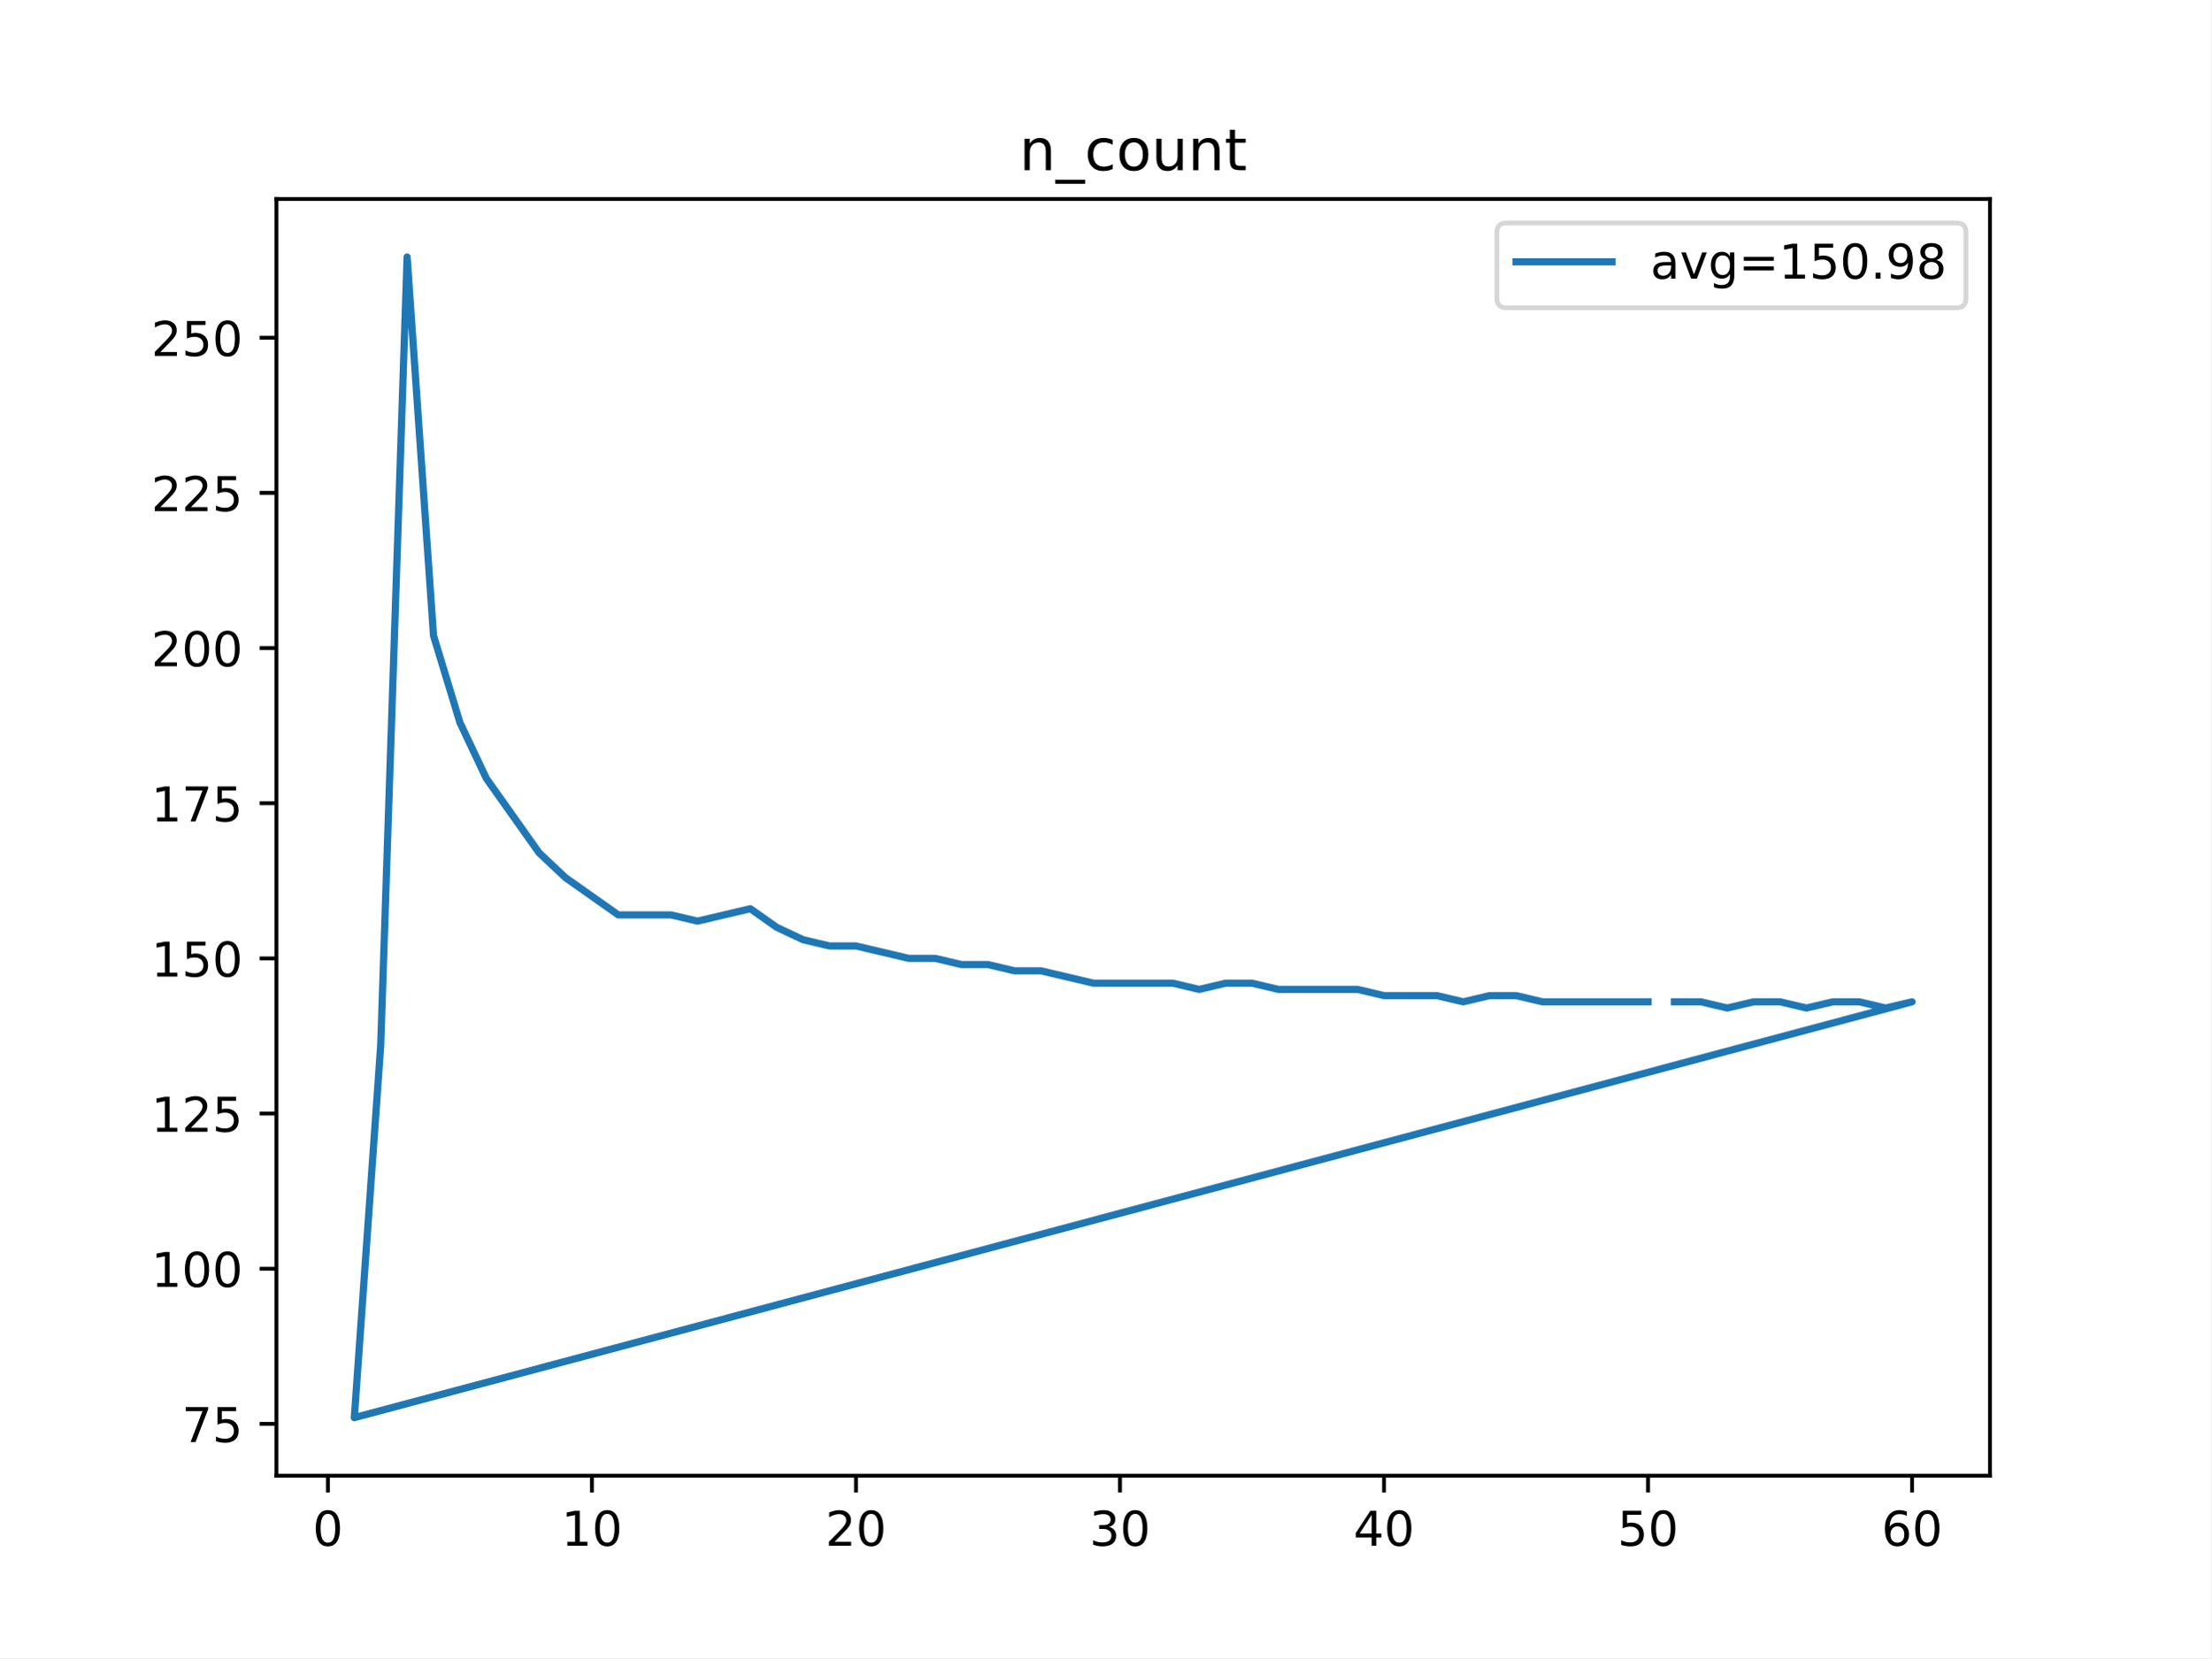
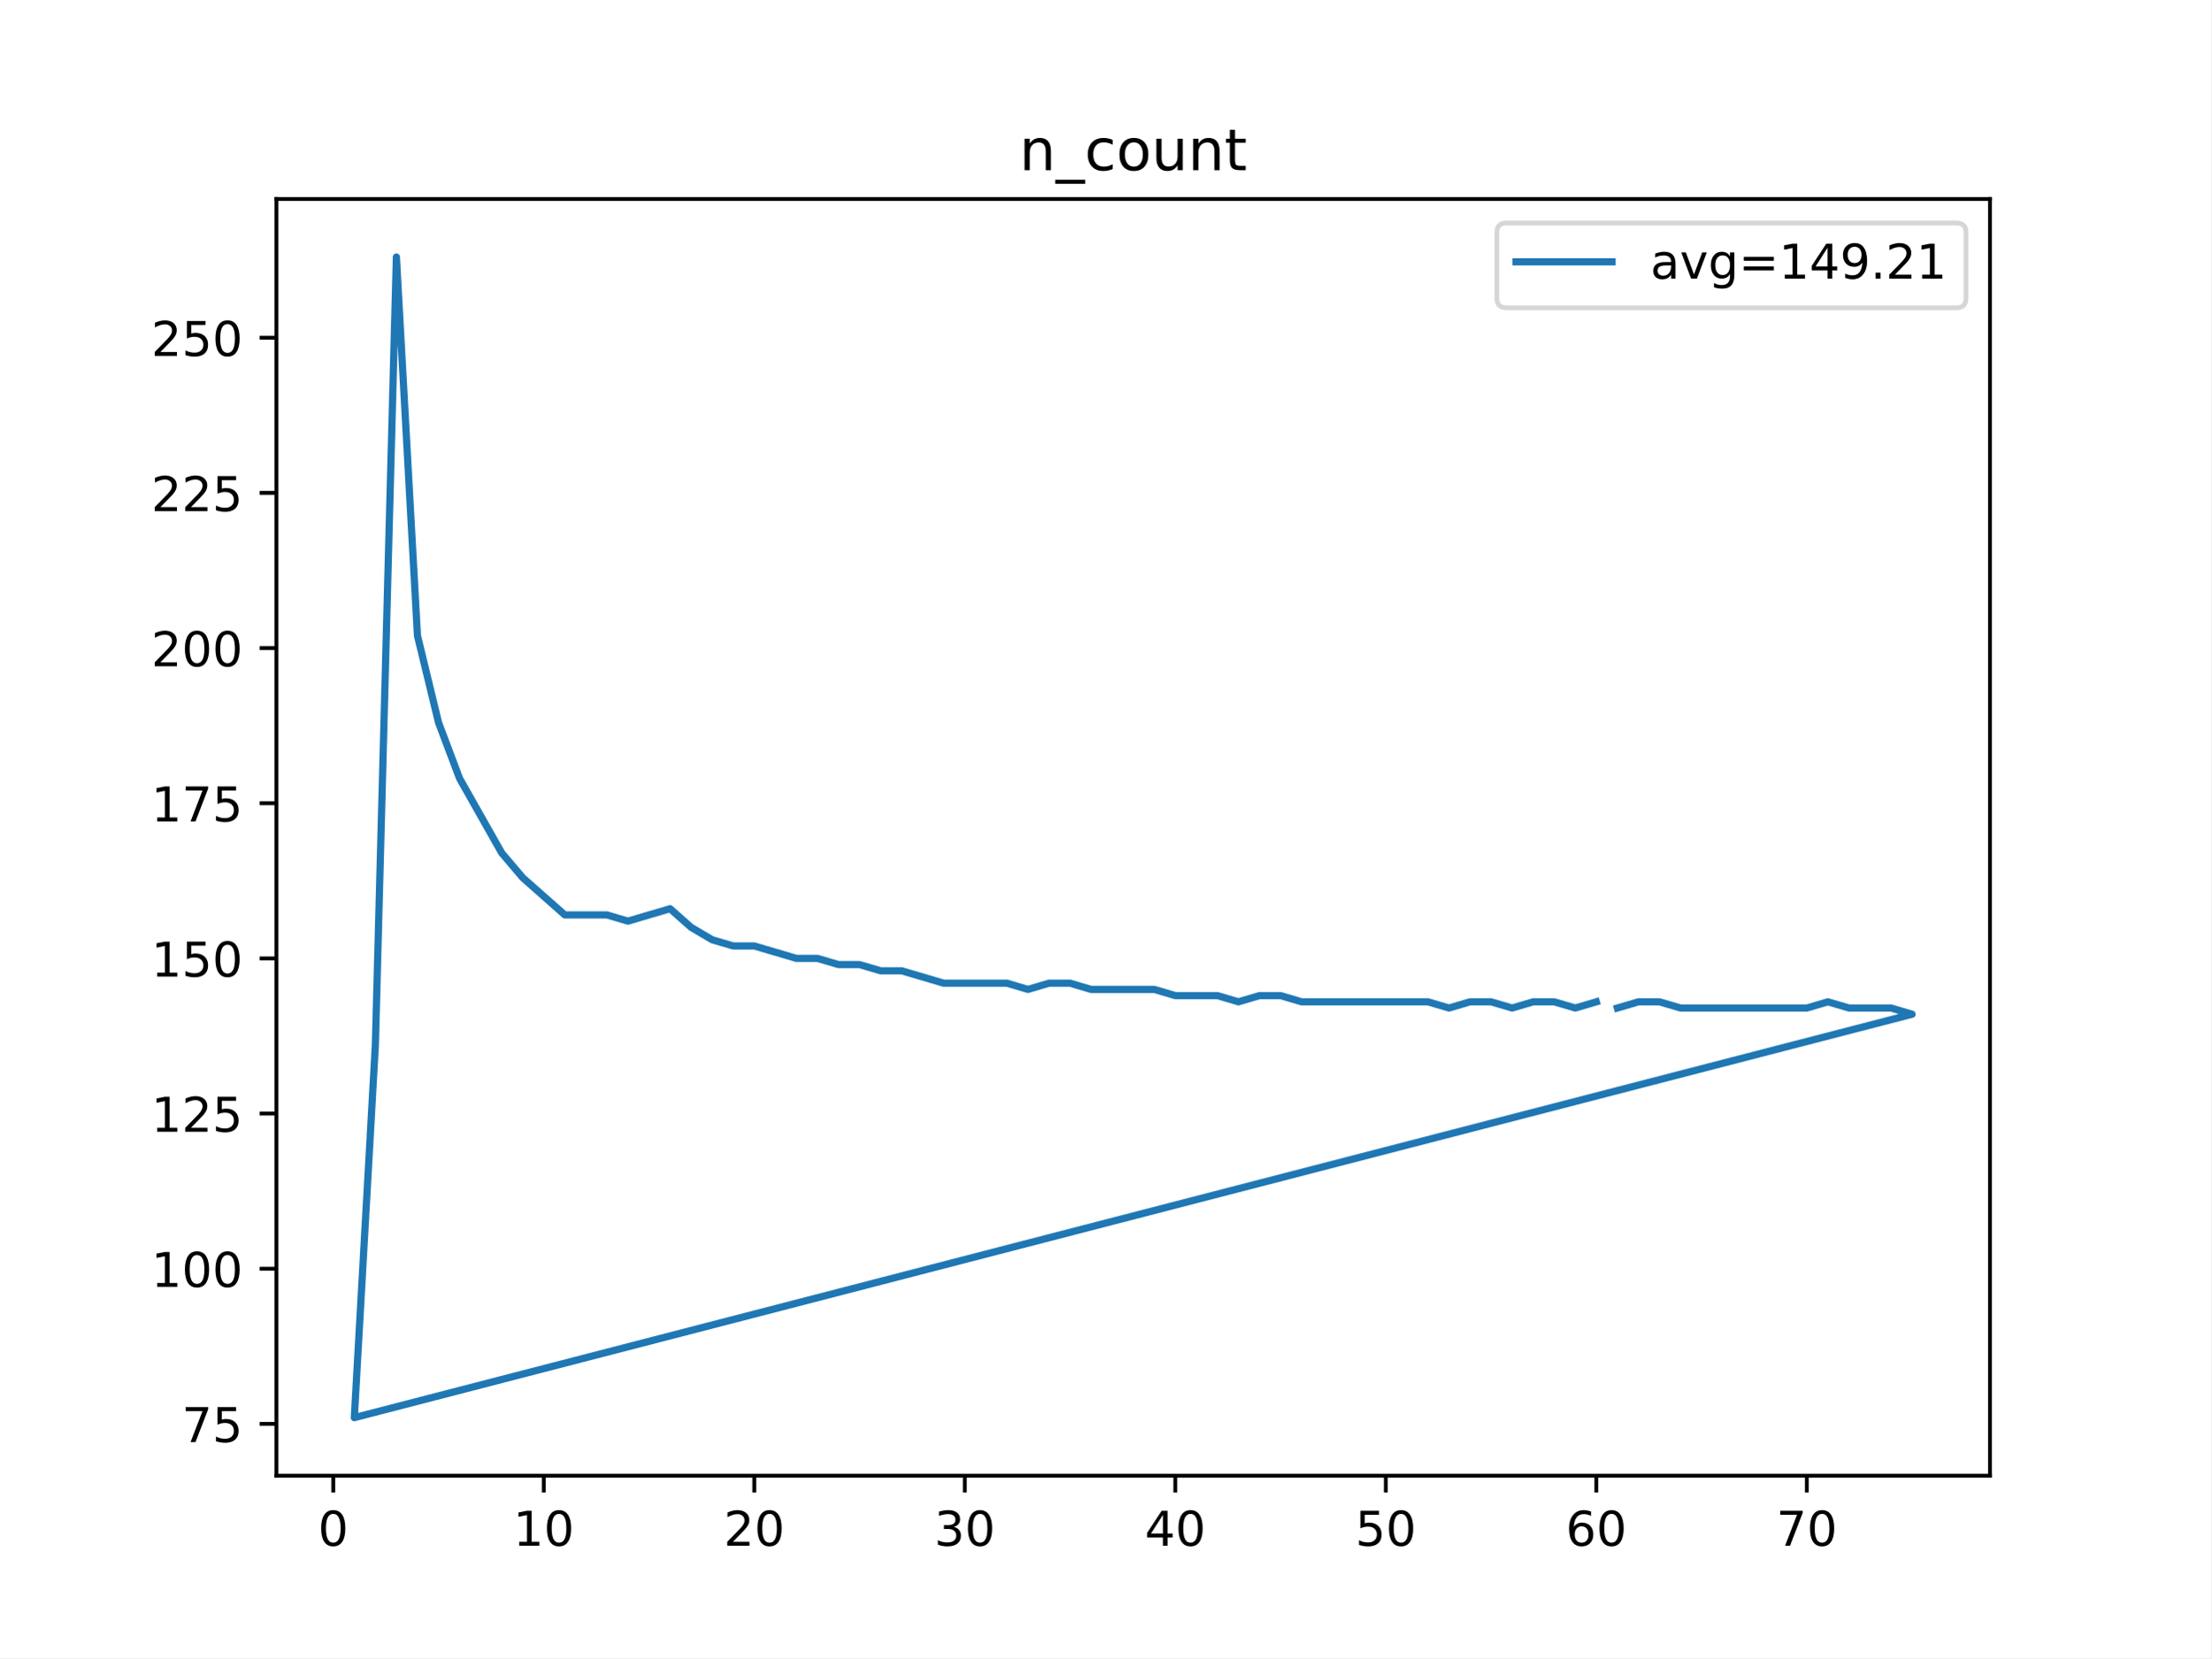
<svg xmlns="http://www.w3.org/2000/svg" xmlns:xlink="http://www.w3.org/1999/xlink" height="345.6pt" version="1.1" viewBox="0 0 460.8 345.6" width="460.8pt">
  <defs>
    <style type="text/css">
*{stroke-linecap:butt;stroke-linejoin:round;}
  </style>
  </defs>
  <g id="figure_1">
    <g id="patch_1">
      <path d="M 0 345.6  L 460.8 345.6  L 460.8 0  L 0 0  z " style="fill:#ffffff;" />
    </g>
    <g id="axes_1">
      <g id="patch_2">
        <path d="M 57.6 307.584  L 414.72 307.584  L 414.72 41.472  L 57.6 41.472  z " style="fill:#ffffff;" />
      </g>
      <g id="matplotlib.axis_1">
        <g id="xtick_1">
          <g id="line2d_1">
            <defs>
-               <path d="M 0 0  L 0 3.5  " id="m95cd222c3d" style="stroke:#000000;stroke-width:0.8;" />
-             </defs>
-             <g>
-               <use style="stroke:#000000;stroke-width:0.8;" x="68.33" xlink:href="#m95cd222c3d" y="307.584" />
+               <path d="M 0 0  L 0 3.5  " id="m4184a605f2" style="stroke:#000000;stroke-width:0.8;" />
+             </defs>
+             <g>
+               <use style="stroke:#000000;stroke-width:0.8;" x="69.446" xlink:href="#m4184a605f2" y="307.584" />
            </g>
          </g>
          <g id="text_1">
            <defs>
              <path d="M 31.781 66.406  Q 24.172 66.406 20.328 58.906  Q 16.5 51.422 16.5 36.375  Q 16.5 21.391 20.328 13.891  Q 24.172 6.391 31.781 6.391  Q 39.453 6.391 43.281 13.891  Q 47.125 21.391 47.125 36.375  Q 47.125 51.422 43.281 58.906  Q 39.453 66.406 31.781 66.406  z M 31.781 74.219  Q 44.047 74.219 50.516 64.516  Q 56.984 54.828 56.984 36.375  Q 56.984 17.969 50.516 8.266  Q 44.047 -1.422 31.781 -1.422  Q 19.531 -1.422 13.062 8.266  Q 6.594 17.969 6.594 36.375  Q 6.594 54.828 13.062 64.516  Q 19.531 74.219 31.781 74.219  z " id="DejaVuSans-48" />
            </defs>
-             <g transform="translate(65.14886 322.1824)scale(0.1 -0.1)">
+             <g transform="translate(66.26425 322.1824)scale(0.1 -0.1)">
              <use xlink:href="#DejaVuSans-48" />
            </g>
          </g>
        </g>
        <g id="xtick_2">
          <g id="line2d_2">
            <g>
-               <use style="stroke:#000000;stroke-width:0.8;" x="123.356" xlink:href="#m95cd222c3d" y="307.584" />
+               <use style="stroke:#000000;stroke-width:0.8;" x="113.318" xlink:href="#m4184a605f2" y="307.584" />
            </g>
          </g>
          <g id="text_2">
            <defs>
              <path d="M 12.406 8.297  L 28.516 8.297  L 28.516 63.922  L 10.984 60.406  L 10.984 69.391  L 28.422 72.906  L 38.281 72.906  L 38.281 8.297  L 54.391 8.297  L 54.391 0  L 12.406 0  z " id="DejaVuSans-49" />
            </defs>
-             <g transform="translate(116.9938 322.1824)scale(0.1 -0.1)">
+             <g transform="translate(106.9552 322.1824)scale(0.1 -0.1)">
              <use xlink:href="#DejaVuSans-49" />
              <use x="63.623" xlink:href="#DejaVuSans-48" />
            </g>
          </g>
        </g>
        <g id="xtick_3">
          <g id="line2d_3">
            <g>
-               <use style="stroke:#000000;stroke-width:0.8;" x="178.382" xlink:href="#m95cd222c3d" y="307.584" />
+               <use style="stroke:#000000;stroke-width:0.8;" x="157.19" xlink:href="#m4184a605f2" y="307.584" />
            </g>
          </g>
          <g id="text_3">
            <defs>
              <path d="M 19.188 8.297  L 53.609 8.297  L 53.609 0  L 7.328 0  L 7.328 8.297  Q 12.938 14.109 22.625 23.891  Q 32.328 33.688 34.812 36.531  Q 39.547 41.844 41.422 45.531  Q 43.312 49.219 43.312 52.781  Q 43.312 58.594 39.234 62.25  Q 35.156 65.922 28.609 65.922  Q 23.969 65.922 18.812 64.312  Q 13.672 62.703 7.812 59.422  L 7.812 69.391  Q 13.766 71.781 18.938 73  Q 24.125 74.219 28.422 74.219  Q 39.75 74.219 46.484 68.547  Q 53.219 62.891 53.219 53.422  Q 53.219 48.922 51.531 44.891  Q 49.859 40.875 45.406 35.406  Q 44.188 33.984 37.641 27.219  Q 31.109 20.453 19.188 8.297  z " id="DejaVuSans-50" />
            </defs>
-             <g transform="translate(172.02 322.1824)scale(0.1 -0.1)">
+             <g transform="translate(150.8275 322.1824)scale(0.1 -0.1)">
              <use xlink:href="#DejaVuSans-50" />
              <use x="63.623" xlink:href="#DejaVuSans-48" />
            </g>
          </g>
        </g>
        <g id="xtick_4">
          <g id="line2d_4">
            <g>
-               <use style="stroke:#000000;stroke-width:0.8;" x="233.409" xlink:href="#m95cd222c3d" y="307.584" />
+               <use style="stroke:#000000;stroke-width:0.8;" x="201.062" xlink:href="#m4184a605f2" y="307.584" />
            </g>
          </g>
          <g id="text_4">
            <defs>
              <path d="M 40.578 39.312  Q 47.656 37.797 51.625 33  Q 55.609 28.219 55.609 21.188  Q 55.609 10.406 48.188 4.484  Q 40.766 -1.422 27.094 -1.422  Q 22.516 -1.422 17.656 -0.516  Q 12.797 0.391 7.625 2.203  L 7.625 11.719  Q 11.719 9.328 16.594 8.109  Q 21.484 6.891 26.812 6.891  Q 36.078 6.891 40.938 10.547  Q 45.797 14.203 45.797 21.188  Q 45.797 27.641 41.281 31.266  Q 36.766 34.906 28.719 34.906  L 20.219 34.906  L 20.219 43.016  L 29.109 43.016  Q 36.375 43.016 40.234 45.922  Q 44.094 48.828 44.094 54.297  Q 44.094 59.906 40.109 62.906  Q 36.141 65.922 28.719 65.922  Q 24.656 65.922 20.016 65.031  Q 15.375 64.156 9.812 62.312  L 9.812 71.094  Q 15.438 72.656 20.344 73.438  Q 25.25 74.219 29.594 74.219  Q 40.828 74.219 47.359 69.109  Q 53.906 64.016 53.906 55.328  Q 53.906 49.266 50.438 45.094  Q 46.969 40.922 40.578 39.312  z " id="DejaVuSans-51" />
            </defs>
-             <g transform="translate(227.0462 322.1824)scale(0.1 -0.1)">
+             <g transform="translate(194.6997 322.1824)scale(0.1 -0.1)">
              <use xlink:href="#DejaVuSans-51" />
              <use x="63.623" xlink:href="#DejaVuSans-48" />
            </g>
          </g>
        </g>
        <g id="xtick_5">
          <g id="line2d_5">
            <g>
-               <use style="stroke:#000000;stroke-width:0.8;" x="288.435" xlink:href="#m95cd222c3d" y="307.584" />
+               <use style="stroke:#000000;stroke-width:0.8;" x="244.934" xlink:href="#m4184a605f2" y="307.584" />
            </g>
          </g>
          <g id="text_5">
            <defs>
              <path d="M 37.797 64.312  L 12.891 25.391  L 37.797 25.391  z M 35.203 72.906  L 47.609 72.906  L 47.609 25.391  L 58.016 25.391  L 58.016 17.188  L 47.609 17.188  L 47.609 0  L 37.797 0  L 37.797 17.188  L 4.891 17.188  L 4.891 26.703  z " id="DejaVuSans-52" />
            </defs>
-             <g transform="translate(282.0724 322.1824)scale(0.1 -0.1)">
+             <g transform="translate(238.5719 322.1824)scale(0.1 -0.1)">
              <use xlink:href="#DejaVuSans-52" />
              <use x="63.623" xlink:href="#DejaVuSans-48" />
            </g>
          </g>
        </g>
        <g id="xtick_6">
          <g id="line2d_6">
            <g>
-               <use style="stroke:#000000;stroke-width:0.8;" x="343.461" xlink:href="#m95cd222c3d" y="307.584" />
+               <use style="stroke:#000000;stroke-width:0.8;" x="288.807" xlink:href="#m4184a605f2" y="307.584" />
            </g>
          </g>
          <g id="text_6">
            <defs>
              <path d="M 10.797 72.906  L 49.516 72.906  L 49.516 64.594  L 19.828 64.594  L 19.828 46.734  Q 21.969 47.469 24.109 47.828  Q 26.266 48.188 28.422 48.188  Q 40.625 48.188 47.75 41.5  Q 54.891 34.812 54.891 23.391  Q 54.891 11.625 47.562 5.094  Q 40.234 -1.422 26.906 -1.422  Q 22.312 -1.422 17.547 -0.641  Q 12.797 0.141 7.719 1.703  L 7.719 11.625  Q 12.109 9.234 16.797 8.062  Q 21.484 6.891 26.703 6.891  Q 35.156 6.891 40.078 11.328  Q 45.016 15.766 45.016 23.391  Q 45.016 31 40.078 35.438  Q 35.156 39.891 26.703 39.891  Q 22.75 39.891 18.812 39.016  Q 14.891 38.141 10.797 36.281  z " id="DejaVuSans-53" />
            </defs>
-             <g transform="translate(337.0986 322.1824)scale(0.1 -0.1)">
+             <g transform="translate(282.4442 322.1824)scale(0.1 -0.1)">
              <use xlink:href="#DejaVuSans-53" />
              <use x="63.623" xlink:href="#DejaVuSans-48" />
            </g>
          </g>
        </g>
        <g id="xtick_7">
          <g id="line2d_7">
            <g>
-               <use style="stroke:#000000;stroke-width:0.8;" x="398.487" xlink:href="#m95cd222c3d" y="307.584" />
+               <use style="stroke:#000000;stroke-width:0.8;" x="332.679" xlink:href="#m4184a605f2" y="307.584" />
            </g>
          </g>
          <g id="text_7">
            <defs>
              <path d="M 33.016 40.375  Q 26.375 40.375 22.484 35.828  Q 18.609 31.297 18.609 23.391  Q 18.609 15.531 22.484 10.953  Q 26.375 6.391 33.016 6.391  Q 39.656 6.391 43.531 10.953  Q 47.406 15.531 47.406 23.391  Q 47.406 31.297 43.531 35.828  Q 39.656 40.375 33.016 40.375  z M 52.594 71.297  L 52.594 62.312  Q 48.875 64.062 45.094 64.984  Q 41.312 65.922 37.594 65.922  Q 27.828 65.922 22.672 59.328  Q 17.531 52.734 16.797 39.406  Q 19.672 43.656 24.016 45.922  Q 28.375 48.188 33.594 48.188  Q 44.578 48.188 50.953 41.516  Q 57.328 34.859 57.328 23.391  Q 57.328 12.156 50.688 5.359  Q 44.047 -1.422 33.016 -1.422  Q 20.359 -1.422 13.672 8.266  Q 6.984 17.969 6.984 36.375  Q 6.984 53.656 15.188 63.938  Q 23.391 74.219 37.203 74.219  Q 40.922 74.219 44.703 73.484  Q 48.484 72.75 52.594 71.297  z " id="DejaVuSans-54" />
            </defs>
-             <g transform="translate(392.1248 322.1824)scale(0.1 -0.1)">
+             <g transform="translate(326.3164 322.1824)scale(0.1 -0.1)">
              <use xlink:href="#DejaVuSans-54" />
+               <use x="63.623" xlink:href="#DejaVuSans-48" />
+             </g>
+           </g>
+         </g>
+         <g id="xtick_8">
+           <g id="line2d_8">
+             <g>
+               <use style="stroke:#000000;stroke-width:0.8;" x="376.551" xlink:href="#m4184a605f2" y="307.584" />
+             </g>
+           </g>
+           <g id="text_8">
+             <defs>
+               <path d="M 8.203 72.906  L 55.078 72.906  L 55.078 68.703  L 28.609 0  L 18.312 0  L 43.219 64.594  L 8.203 64.594  z " id="DejaVuSans-55" />
+             </defs>
+             <g transform="translate(370.1887 322.1824)scale(0.1 -0.1)">
+               <use xlink:href="#DejaVuSans-55" />
              <use x="63.623" xlink:href="#DejaVuSans-48" />
            </g>
          </g>
        </g>
      </g>
      <g id="matplotlib.axis_2">
        <g id="ytick_1">
-           <g id="line2d_8">
-             <defs>
-               <path d="M 0 0  L -3.5 0  " id="mf802f58dfe" style="stroke:#000000;stroke-width:0.8;" />
-             </defs>
-             <g>
-               <use style="stroke:#000000;stroke-width:0.8;" x="57.6" xlink:href="#mf802f58dfe" y="296.782" />
-             </g>
-           </g>
-           <g id="text_8">
-             <defs>
-               <path d="M 8.203 72.906  L 55.078 72.906  L 55.078 68.703  L 28.609 0  L 18.312 0  L 43.219 64.594  L 8.203 64.594  z " id="DejaVuSans-55" />
-             </defs>
+           <g id="line2d_9">
+             <defs>
+               <path d="M 0 0  L -3.5 0  " id="m4dc30351f6" style="stroke:#000000;stroke-width:0.8;" />
+             </defs>
+             <g>
+               <use style="stroke:#000000;stroke-width:0.8;" x="57.6" xlink:href="#m4dc30351f6" y="296.782" />
+             </g>
+           </g>
+           <g id="text_9">
            <g transform="translate(37.875 300.5809)scale(0.1 -0.1)">
              <use xlink:href="#DejaVuSans-55" />
              <use x="63.623" xlink:href="#DejaVuSans-53" />
            </g>
          </g>
        </g>
        <g id="ytick_2">
-           <g id="line2d_9">
-             <g>
-               <use style="stroke:#000000;stroke-width:0.8;" x="57.6" xlink:href="#mf802f58dfe" y="264.439" />
-             </g>
-           </g>
-           <g id="text_9">
+           <g id="line2d_10">
+             <g>
+               <use style="stroke:#000000;stroke-width:0.8;" x="57.6" xlink:href="#m4dc30351f6" y="264.439" />
+             </g>
+           </g>
+           <g id="text_10">
            <g transform="translate(31.5125 268.2387)scale(0.1 -0.1)">
              <use xlink:href="#DejaVuSans-49" />
              <use x="63.623" xlink:href="#DejaVuSans-48" />
              <use x="127.246" xlink:href="#DejaVuSans-48" />
            </g>
          </g>
        </g>
        <g id="ytick_3">
-           <g id="line2d_10">
-             <g>
-               <use style="stroke:#000000;stroke-width:0.8;" x="57.6" xlink:href="#mf802f58dfe" y="232.097" />
-             </g>
-           </g>
-           <g id="text_10">
+           <g id="line2d_11">
+             <g>
+               <use style="stroke:#000000;stroke-width:0.8;" x="57.6" xlink:href="#m4dc30351f6" y="232.097" />
+             </g>
+           </g>
+           <g id="text_11">
            <g transform="translate(31.5125 235.8964)scale(0.1 -0.1)">
              <use xlink:href="#DejaVuSans-49" />
              <use x="63.623" xlink:href="#DejaVuSans-50" />
              <use x="127.246" xlink:href="#DejaVuSans-53" />
            </g>
          </g>
        </g>
        <g id="ytick_4">
-           <g id="line2d_11">
-             <g>
-               <use style="stroke:#000000;stroke-width:0.8;" x="57.6" xlink:href="#mf802f58dfe" y="199.755" />
-             </g>
-           </g>
-           <g id="text_11">
+           <g id="line2d_12">
+             <g>
+               <use style="stroke:#000000;stroke-width:0.8;" x="57.6" xlink:href="#m4dc30351f6" y="199.755" />
+             </g>
+           </g>
+           <g id="text_12">
            <g transform="translate(31.5125 203.5542)scale(0.1 -0.1)">
              <use xlink:href="#DejaVuSans-49" />
              <use x="63.623" xlink:href="#DejaVuSans-53" />
              <use x="127.246" xlink:href="#DejaVuSans-48" />
            </g>
          </g>
        </g>
        <g id="ytick_5">
-           <g id="line2d_12">
-             <g>
-               <use style="stroke:#000000;stroke-width:0.8;" x="57.6" xlink:href="#mf802f58dfe" y="167.413" />
-             </g>
-           </g>
-           <g id="text_12">
+           <g id="line2d_13">
+             <g>
+               <use style="stroke:#000000;stroke-width:0.8;" x="57.6" xlink:href="#m4dc30351f6" y="167.413" />
+             </g>
+           </g>
+           <g id="text_13">
            <g transform="translate(31.5125 171.2119)scale(0.1 -0.1)">
              <use xlink:href="#DejaVuSans-49" />
              <use x="63.623" xlink:href="#DejaVuSans-55" />
              <use x="127.246" xlink:href="#DejaVuSans-53" />
            </g>
          </g>
        </g>
        <g id="ytick_6">
-           <g id="line2d_13">
-             <g>
-               <use style="stroke:#000000;stroke-width:0.8;" x="57.6" xlink:href="#mf802f58dfe" y="135.07" />
-             </g>
-           </g>
-           <g id="text_13">
+           <g id="line2d_14">
+             <g>
+               <use style="stroke:#000000;stroke-width:0.8;" x="57.6" xlink:href="#m4dc30351f6" y="135.07" />
+             </g>
+           </g>
+           <g id="text_14">
            <g transform="translate(31.5125 138.8697)scale(0.1 -0.1)">
              <use xlink:href="#DejaVuSans-50" />
              <use x="63.623" xlink:href="#DejaVuSans-48" />
              <use x="127.246" xlink:href="#DejaVuSans-48" />
            </g>
          </g>
        </g>
        <g id="ytick_7">
-           <g id="line2d_14">
-             <g>
-               <use style="stroke:#000000;stroke-width:0.8;" x="57.6" xlink:href="#mf802f58dfe" y="102.728" />
-             </g>
-           </g>
-           <g id="text_14">
+           <g id="line2d_15">
+             <g>
+               <use style="stroke:#000000;stroke-width:0.8;" x="57.6" xlink:href="#m4dc30351f6" y="102.728" />
+             </g>
+           </g>
+           <g id="text_15">
            <g transform="translate(31.5125 106.5274)scale(0.1 -0.1)">
              <use xlink:href="#DejaVuSans-50" />
              <use x="63.623" xlink:href="#DejaVuSans-50" />
              <use x="127.246" xlink:href="#DejaVuSans-53" />
            </g>
          </g>
        </g>
        <g id="ytick_8">
-           <g id="line2d_15">
-             <g>
-               <use style="stroke:#000000;stroke-width:0.8;" x="57.6" xlink:href="#mf802f58dfe" y="70.386" />
-             </g>
-           </g>
-           <g id="text_15">
+           <g id="line2d_16">
+             <g>
+               <use style="stroke:#000000;stroke-width:0.8;" x="57.6" xlink:href="#m4dc30351f6" y="70.386" />
+             </g>
+           </g>
+           <g id="text_16">
            <g transform="translate(31.5125 74.18519)scale(0.1 -0.1)">
              <use xlink:href="#DejaVuSans-50" />
              <use x="63.623" xlink:href="#DejaVuSans-53" />
              <use x="127.246" xlink:href="#DejaVuSans-48" />
            </g>
          </g>
        </g>
      </g>
-       <g id="line2d_16">
-         <path clip-path="url(#p1270771761)" d="M 348.964 208.811  L 354.466 208.811  L 359.969 210.104  L 365.472 208.811  L 370.974 208.811  L 376.477 210.104  L 381.979 208.811  L 387.482 208.811  L 392.985 210.104  L 398.487 208.811  L 73.833 295.488  L 79.335 217.867  L 84.838 53.568  L 90.341 132.483  L 95.843 150.595  L 101.346 162.238  L 106.848 170  L 112.351 177.762  L 117.854 182.937  L 123.356 186.818  L 128.859 190.699  L 134.362 190.699  L 139.864 190.699  L 145.367 191.993  L 150.869 190.699  L 156.372 189.405  L 161.875 193.287  L 167.377 195.874  L 172.88 197.168  L 178.382 197.168  L 183.885 198.461  L 189.388 199.755  L 194.89 199.755  L 200.393 201.049  L 205.896 201.049  L 211.398 202.342  L 216.901 202.342  L 222.403 203.636  L 227.906 204.93  L 233.409 204.93  L 238.911 204.93  L 244.414 204.93  L 249.917 206.223  L 255.419 204.93  L 260.922 204.93  L 266.424 206.223  L 271.927 206.223  L 277.43 206.223  L 282.932 206.223  L 288.435 207.517  L 293.938 207.517  L 299.44 207.517  L 304.943 208.811  L 310.445 207.517  L 315.948 207.517  L 321.451 208.811  L 326.953 208.811  L 332.456 208.811  L 337.958 208.811  L 343.461 208.811  " style="fill:none;stroke:#1f77b4;stroke-linecap:square;stroke-width:1.5;" />
+       <g id="line2d_17">
+         <path clip-path="url(#pfaf935cde0)" d="M 337.066 210.104  L 341.453 208.811  L 345.841 208.811  L 350.228 210.104  L 354.615 210.104  L 359.002 210.104  L 363.389 210.104  L 367.777 210.104  L 372.164 210.104  L 376.551 210.104  L 380.938 208.811  L 385.326 210.104  L 389.713 210.104  L 394.1 210.104  L 398.487 211.398  L 73.833 295.488  L 78.22 217.867  L 82.607 53.568  L 86.994 132.483  L 91.382 150.595  L 95.769 162.238  L 100.156 170  L 104.543 177.762  L 108.931 182.937  L 113.318 186.818  L 117.705 190.699  L 122.092 190.699  L 126.479 190.699  L 130.867 191.993  L 135.254 190.699  L 139.641 189.405  L 144.028 193.287  L 148.416 195.874  L 152.803 197.168  L 157.19 197.168  L 161.577 198.461  L 165.964 199.755  L 170.352 199.755  L 174.739 201.049  L 179.126 201.049  L 183.513 202.342  L 187.901 202.342  L 192.288 203.636  L 196.675 204.93  L 201.062 204.93  L 205.449 204.93  L 209.837 204.93  L 214.224 206.223  L 218.611 204.93  L 222.998 204.93  L 227.386 206.223  L 231.773 206.223  L 236.16 206.223  L 240.547 206.223  L 244.934 207.517  L 249.322 207.517  L 253.709 207.517  L 258.096 208.811  L 262.483 207.517  L 266.871 207.517  L 271.258 208.811  L 275.645 208.811  L 280.032 208.811  L 284.419 208.811  L 288.807 208.811  L 293.194 208.811  L 297.581 208.811  L 301.968 210.104  L 306.356 208.811  L 310.743 208.811  L 315.13 210.104  L 319.517 208.811  L 323.904 208.811  L 328.292 210.104  L 332.679 208.811  " style="fill:none;stroke:#1f77b4;stroke-linecap:square;stroke-width:1.5;" />
      </g>
      <g id="patch_3">
        <path d="M 57.6 307.584  L 57.6 41.472  " style="fill:none;stroke:#000000;stroke-linecap:square;stroke-linejoin:miter;stroke-width:0.8;" />
      </g>
      <g id="patch_4">
        <path d="M 414.72 307.584  L 414.72 41.472  " style="fill:none;stroke:#000000;stroke-linecap:square;stroke-linejoin:miter;stroke-width:0.8;" />
      </g>
      <g id="patch_5">
        <path d="M 57.6 307.584  L 414.72 307.584  " style="fill:none;stroke:#000000;stroke-linecap:square;stroke-linejoin:miter;stroke-width:0.8;" />
      </g>
      <g id="patch_6">
        <path d="M 57.6 41.472  L 414.72 41.472  " style="fill:none;stroke:#000000;stroke-linecap:square;stroke-linejoin:miter;stroke-width:0.8;" />
      </g>
-       <g id="text_16">
+       <g id="text_17">
        <defs>
          <path d="M 54.891 33.016  L 54.891 0  L 45.906 0  L 45.906 32.719  Q 45.906 40.484 42.875 44.328  Q 39.844 48.188 33.797 48.188  Q 26.516 48.188 22.312 43.547  Q 18.109 38.922 18.109 30.906  L 18.109 0  L 9.078 0  L 9.078 54.688  L 18.109 54.688  L 18.109 46.188  Q 21.344 51.125 25.703 53.562  Q 30.078 56 35.797 56  Q 45.219 56 50.047 50.172  Q 54.891 44.344 54.891 33.016  z " id="DejaVuSans-110" />
          <path d="M 50.984 -16.609  L 50.984 -23.578  L -0.984 -23.578  L -0.984 -16.609  z " id="DejaVuSans-95" />
          <path d="M 48.781 52.594  L 48.781 44.188  Q 44.969 46.297 41.141 47.344  Q 37.312 48.391 33.406 48.391  Q 24.656 48.391 19.812 42.844  Q 14.984 37.312 14.984 27.297  Q 14.984 17.281 19.812 11.734  Q 24.656 6.203 33.406 6.203  Q 37.312 6.203 41.141 7.25  Q 44.969 8.297 48.781 10.406  L 48.781 2.094  Q 45.016 0.344 40.984 -0.531  Q 36.969 -1.422 32.422 -1.422  Q 20.062 -1.422 12.781 6.344  Q 5.516 14.109 5.516 27.297  Q 5.516 40.672 12.859 48.328  Q 20.219 56 33.016 56  Q 37.156 56 41.109 55.141  Q 45.062 54.297 48.781 52.594  z " id="DejaVuSans-99" />
          <path d="M 30.609 48.391  Q 23.391 48.391 19.188 42.75  Q 14.984 37.109 14.984 27.297  Q 14.984 17.484 19.156 11.844  Q 23.344 6.203 30.609 6.203  Q 37.797 6.203 41.984 11.859  Q 46.188 17.531 46.188 27.297  Q 46.188 37.016 41.984 42.703  Q 37.797 48.391 30.609 48.391  z M 30.609 56  Q 42.328 56 49.016 48.375  Q 55.719 40.766 55.719 27.297  Q 55.719 13.875 49.016 6.219  Q 42.328 -1.422 30.609 -1.422  Q 18.844 -1.422 12.172 6.219  Q 5.516 13.875 5.516 27.297  Q 5.516 40.766 12.172 48.375  Q 18.844 56 30.609 56  z " id="DejaVuSans-111" />
          <path d="M 8.5 21.578  L 8.5 54.688  L 17.484 54.688  L 17.484 21.922  Q 17.484 14.156 20.5 10.266  Q 23.531 6.391 29.594 6.391  Q 36.859 6.391 41.078 11.031  Q 45.312 15.672 45.312 23.688  L 45.312 54.688  L 54.297 54.688  L 54.297 0  L 45.312 0  L 45.312 8.406  Q 42.047 3.422 37.719 1  Q 33.406 -1.422 27.688 -1.422  Q 18.266 -1.422 13.375 4.438  Q 8.5 10.297 8.5 21.578  z M 31.109 56  z " id="DejaVuSans-117" />
          <path d="M 18.312 70.219  L 18.312 54.688  L 36.812 54.688  L 36.812 47.703  L 18.312 47.703  L 18.312 18.016  Q 18.312 11.328 20.141 9.422  Q 21.969 7.516 27.594 7.516  L 36.812 7.516  L 36.812 0  L 27.594 0  Q 17.188 0 13.234 3.875  Q 9.281 7.766 9.281 18.016  L 9.281 47.703  L 2.688 47.703  L 2.688 54.688  L 9.281 54.688  L 9.281 70.219  z " id="DejaVuSans-116" />
        </defs>
        <g transform="translate(212.43 35.472)scale(0.12 -0.12)">
          <use xlink:href="#DejaVuSans-110" />
          <use x="63.379" xlink:href="#DejaVuSans-95" />
          <use x="113.379" xlink:href="#DejaVuSans-99" />
          <use x="168.359" xlink:href="#DejaVuSans-111" />
          <use x="229.541" xlink:href="#DejaVuSans-117" />
          <use x="292.92" xlink:href="#DejaVuSans-110" />
          <use x="356.299" xlink:href="#DejaVuSans-116" />
        </g>
      </g>
      <g id="legend_1">
        <g id="patch_7">
          <path d="M 313.954 64.15  L 407.72 64.15  Q 409.72 64.15 409.72 62.15  L 409.72 48.472  Q 409.72 46.472 407.72 46.472  L 313.954 46.472  Q 311.954 46.472 311.954 48.472  L 311.954 62.15  Q 311.954 64.15 313.954 64.15  z " style="fill:#ffffff;opacity:0.8;stroke:#cccccc;stroke-linejoin:miter;" />
        </g>
-         <g id="line2d_17">
+         <g id="line2d_18">
          <path d="M 315.954 54.57  L 335.954 54.57  " style="fill:none;stroke:#1f77b4;stroke-linecap:square;stroke-width:1.5;" />
        </g>
-         <g id="line2d_18" />
-         <g id="text_17">
+         <g id="line2d_19" />
+         <g id="text_18">
          <defs>
            <path d="M 34.281 27.484  Q 23.391 27.484 19.188 25  Q 14.984 22.516 14.984 16.5  Q 14.984 11.719 18.141 8.906  Q 21.297 6.109 26.703 6.109  Q 34.188 6.109 38.703 11.406  Q 43.219 16.703 43.219 25.484  L 43.219 27.484  z M 52.203 31.203  L 52.203 0  L 43.219 0  L 43.219 8.297  Q 40.141 3.328 35.547 0.953  Q 30.953 -1.422 24.312 -1.422  Q 15.922 -1.422 10.953 3.297  Q 6 8.016 6 15.922  Q 6 25.141 12.172 29.828  Q 18.359 34.516 30.609 34.516  L 43.219 34.516  L 43.219 35.406  Q 43.219 41.609 39.141 45  Q 35.062 48.391 27.688 48.391  Q 23 48.391 18.547 47.266  Q 14.109 46.141 10.016 43.891  L 10.016 52.203  Q 14.938 54.109 19.578 55.047  Q 24.219 56 28.609 56  Q 40.484 56 46.344 49.844  Q 52.203 43.703 52.203 31.203  z " id="DejaVuSans-97" />
            <path d="M 2.984 54.688  L 12.5 54.688  L 29.594 8.797  L 46.688 54.688  L 56.203 54.688  L 35.688 0  L 23.484 0  z " id="DejaVuSans-118" />
            <path d="M 45.406 27.984  Q 45.406 37.75 41.375 43.109  Q 37.359 48.484 30.078 48.484  Q 22.859 48.484 18.828 43.109  Q 14.797 37.75 14.797 27.984  Q 14.797 18.266 18.828 12.891  Q 22.859 7.516 30.078 7.516  Q 37.359 7.516 41.375 12.891  Q 45.406 18.266 45.406 27.984  z M 54.391 6.781  Q 54.391 -7.172 48.188 -13.984  Q 42 -20.797 29.203 -20.797  Q 24.469 -20.797 20.266 -20.094  Q 16.062 -19.391 12.109 -17.922  L 12.109 -9.188  Q 16.062 -11.328 19.922 -12.344  Q 23.781 -13.375 27.781 -13.375  Q 36.625 -13.375 41.016 -8.766  Q 45.406 -4.156 45.406 5.172  L 45.406 9.625  Q 42.625 4.781 38.281 2.391  Q 33.938 0 27.875 0  Q 17.828 0 11.672 7.656  Q 5.516 15.328 5.516 27.984  Q 5.516 40.672 11.672 48.328  Q 17.828 56 27.875 56  Q 33.938 56 38.281 53.609  Q 42.625 51.219 45.406 46.391  L 45.406 54.688  L 54.391 54.688  z " id="DejaVuSans-103" />
            <path d="M 10.594 45.406  L 73.188 45.406  L 73.188 37.203  L 10.594 37.203  z M 10.594 25.484  L 73.188 25.484  L 73.188 17.188  L 10.594 17.188  z " id="DejaVuSans-61" />
+             <path d="M 10.984 1.516  L 10.984 10.5  Q 14.703 8.734 18.5 7.812  Q 22.312 6.891 25.984 6.891  Q 35.75 6.891 40.891 13.453  Q 46.047 20.016 46.781 33.406  Q 43.953 29.203 39.594 26.953  Q 35.25 24.703 29.984 24.703  Q 19.047 24.703 12.672 31.312  Q 6.297 37.938 6.297 49.422  Q 6.297 60.641 12.938 67.422  Q 19.578 74.219 30.609 74.219  Q 43.266 74.219 49.922 64.516  Q 56.594 54.828 56.594 36.375  Q 56.594 19.141 48.406 8.859  Q 40.234 -1.422 26.422 -1.422  Q 22.703 -1.422 18.891 -0.688  Q 15.094 0.047 10.984 1.516  z M 30.609 32.422  Q 37.25 32.422 41.125 36.953  Q 45.016 41.5 45.016 49.422  Q 45.016 57.281 41.125 61.844  Q 37.25 66.406 30.609 66.406  Q 23.969 66.406 20.094 61.844  Q 16.219 57.281 16.219 49.422  Q 16.219 41.5 20.094 36.953  Q 23.969 32.422 30.609 32.422  z " id="DejaVuSans-57" />
            <path d="M 10.688 12.406  L 21 12.406  L 21 0  L 10.688 0  z " id="DejaVuSans-46" />
-             <path d="M 10.984 1.516  L 10.984 10.5  Q 14.703 8.734 18.5 7.812  Q 22.312 6.891 25.984 6.891  Q 35.75 6.891 40.891 13.453  Q 46.047 20.016 46.781 33.406  Q 43.953 29.203 39.594 26.953  Q 35.25 24.703 29.984 24.703  Q 19.047 24.703 12.672 31.312  Q 6.297 37.938 6.297 49.422  Q 6.297 60.641 12.938 67.422  Q 19.578 74.219 30.609 74.219  Q 43.266 74.219 49.922 64.516  Q 56.594 54.828 56.594 36.375  Q 56.594 19.141 48.406 8.859  Q 40.234 -1.422 26.422 -1.422  Q 22.703 -1.422 18.891 -0.688  Q 15.094 0.047 10.984 1.516  z M 30.609 32.422  Q 37.25 32.422 41.125 36.953  Q 45.016 41.5 45.016 49.422  Q 45.016 57.281 41.125 61.844  Q 37.25 66.406 30.609 66.406  Q 23.969 66.406 20.094 61.844  Q 16.219 57.281 16.219 49.422  Q 16.219 41.5 20.094 36.953  Q 23.969 32.422 30.609 32.422  z " id="DejaVuSans-57" />
-             <path d="M 31.781 34.625  Q 24.75 34.625 20.719 30.859  Q 16.703 27.094 16.703 20.516  Q 16.703 13.922 20.719 10.156  Q 24.75 6.391 31.781 6.391  Q 38.812 6.391 42.859 10.172  Q 46.922 13.969 46.922 20.516  Q 46.922 27.094 42.891 30.859  Q 38.875 34.625 31.781 34.625  z M 21.922 38.812  Q 15.578 40.375 12.031 44.719  Q 8.5 49.078 8.5 55.328  Q 8.5 64.062 14.719 69.141  Q 20.953 74.219 31.781 74.219  Q 42.672 74.219 48.875 69.141  Q 55.078 64.062 55.078 55.328  Q 55.078 49.078 51.531 44.719  Q 48 40.375 41.703 38.812  Q 48.828 37.156 52.797 32.312  Q 56.781 27.484 56.781 20.516  Q 56.781 9.906 50.312 4.234  Q 43.844 -1.422 31.781 -1.422  Q 19.734 -1.422 13.25 4.234  Q 6.781 9.906 6.781 20.516  Q 6.781 27.484 10.781 32.312  Q 14.797 37.156 21.922 38.812  z M 18.312 54.391  Q 18.312 48.734 21.844 45.562  Q 25.391 42.391 31.781 42.391  Q 38.141 42.391 41.719 45.562  Q 45.312 48.734 45.312 54.391  Q 45.312 60.062 41.719 63.234  Q 38.141 66.406 31.781 66.406  Q 25.391 66.406 21.844 63.234  Q 18.312 60.062 18.312 54.391  z " id="DejaVuSans-56" />
          </defs>
          <g transform="translate(343.9544 58.07044)scale(0.1 -0.1)">
            <use xlink:href="#DejaVuSans-97" />
            <use x="61.279" xlink:href="#DejaVuSans-118" />
            <use x="120.459" xlink:href="#DejaVuSans-103" />
            <use x="183.936" xlink:href="#DejaVuSans-61" />
            <use x="267.725" xlink:href="#DejaVuSans-49" />
-             <use x="331.348" xlink:href="#DejaVuSans-53" />
-             <use x="394.971" xlink:href="#DejaVuSans-48" />
+             <use x="331.348" xlink:href="#DejaVuSans-52" />
+             <use x="394.971" xlink:href="#DejaVuSans-57" />
            <use x="458.594" xlink:href="#DejaVuSans-46" />
-             <use x="490.381" xlink:href="#DejaVuSans-57" />
-             <use x="554.004" xlink:href="#DejaVuSans-56" />
+             <use x="490.381" xlink:href="#DejaVuSans-50" />
+             <use x="554.004" xlink:href="#DejaVuSans-49" />
          </g>
        </g>
      </g>
    </g>
  </g>
  <defs>
-     <clipPath id="p1270771761">
+     <clipPath id="pfaf935cde0">
      <rect height="266.112" width="357.12" x="57.6" y="41.472" />
    </clipPath>
  </defs>
</svg>
